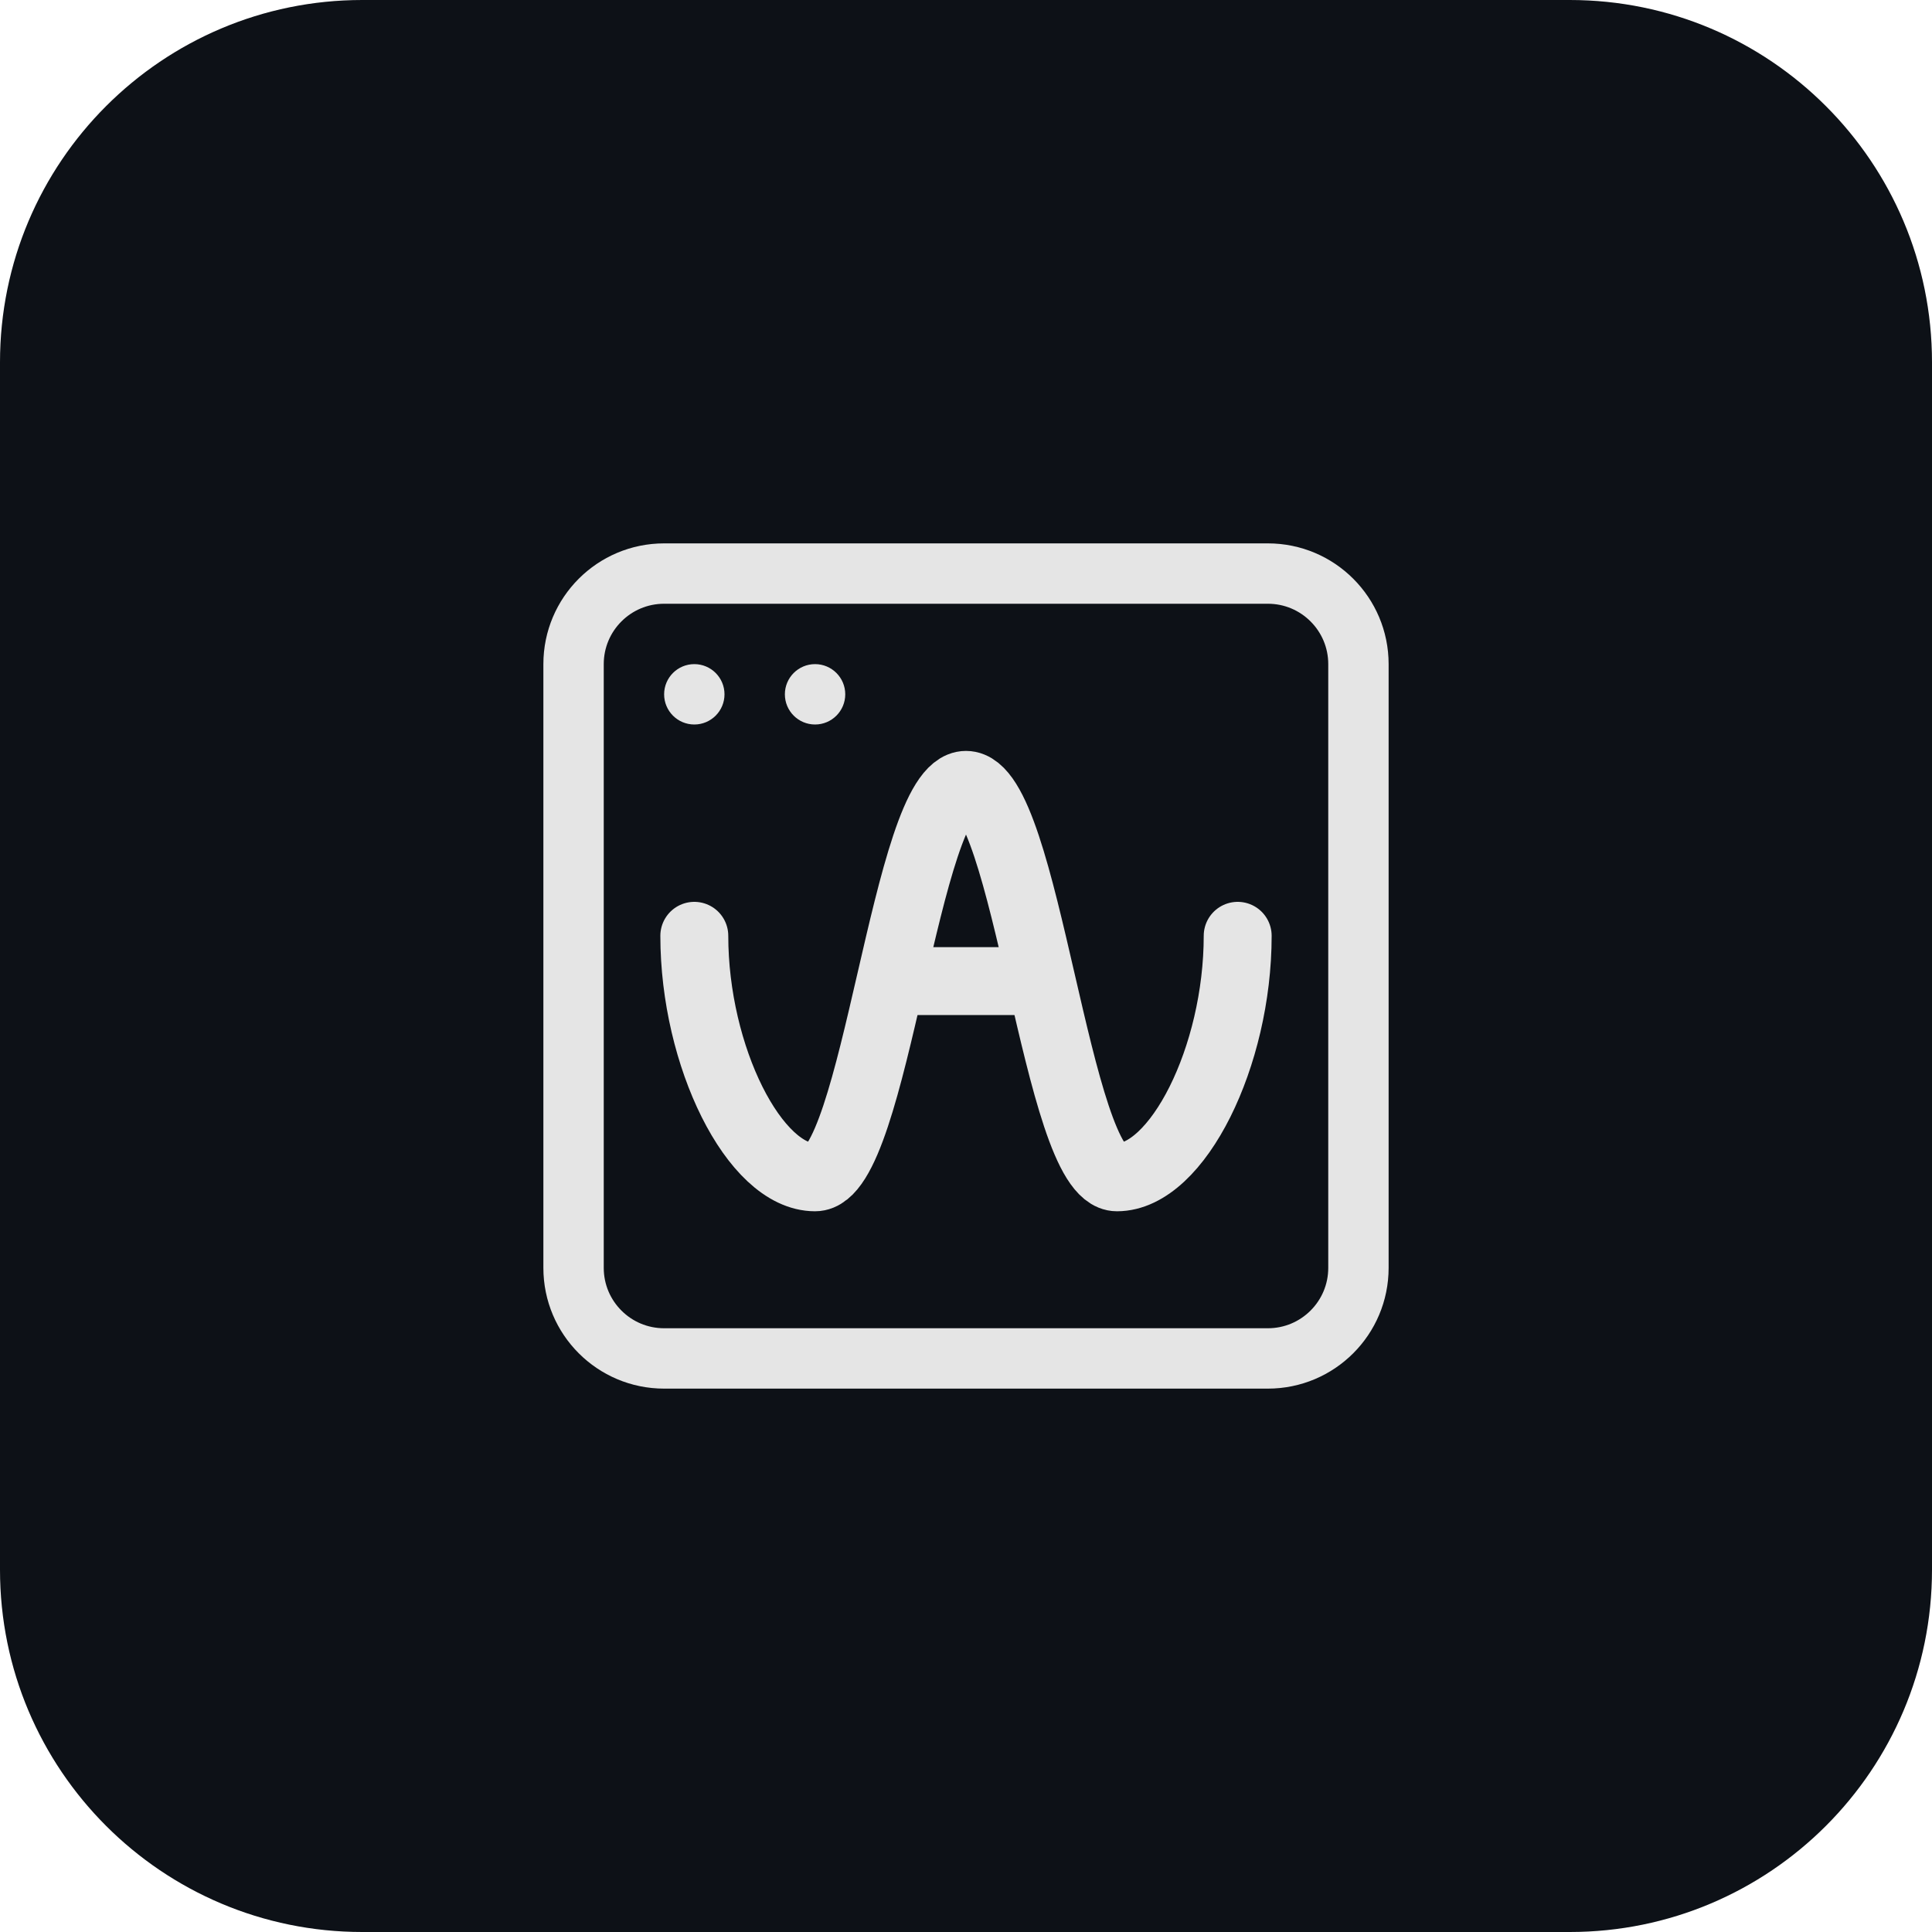
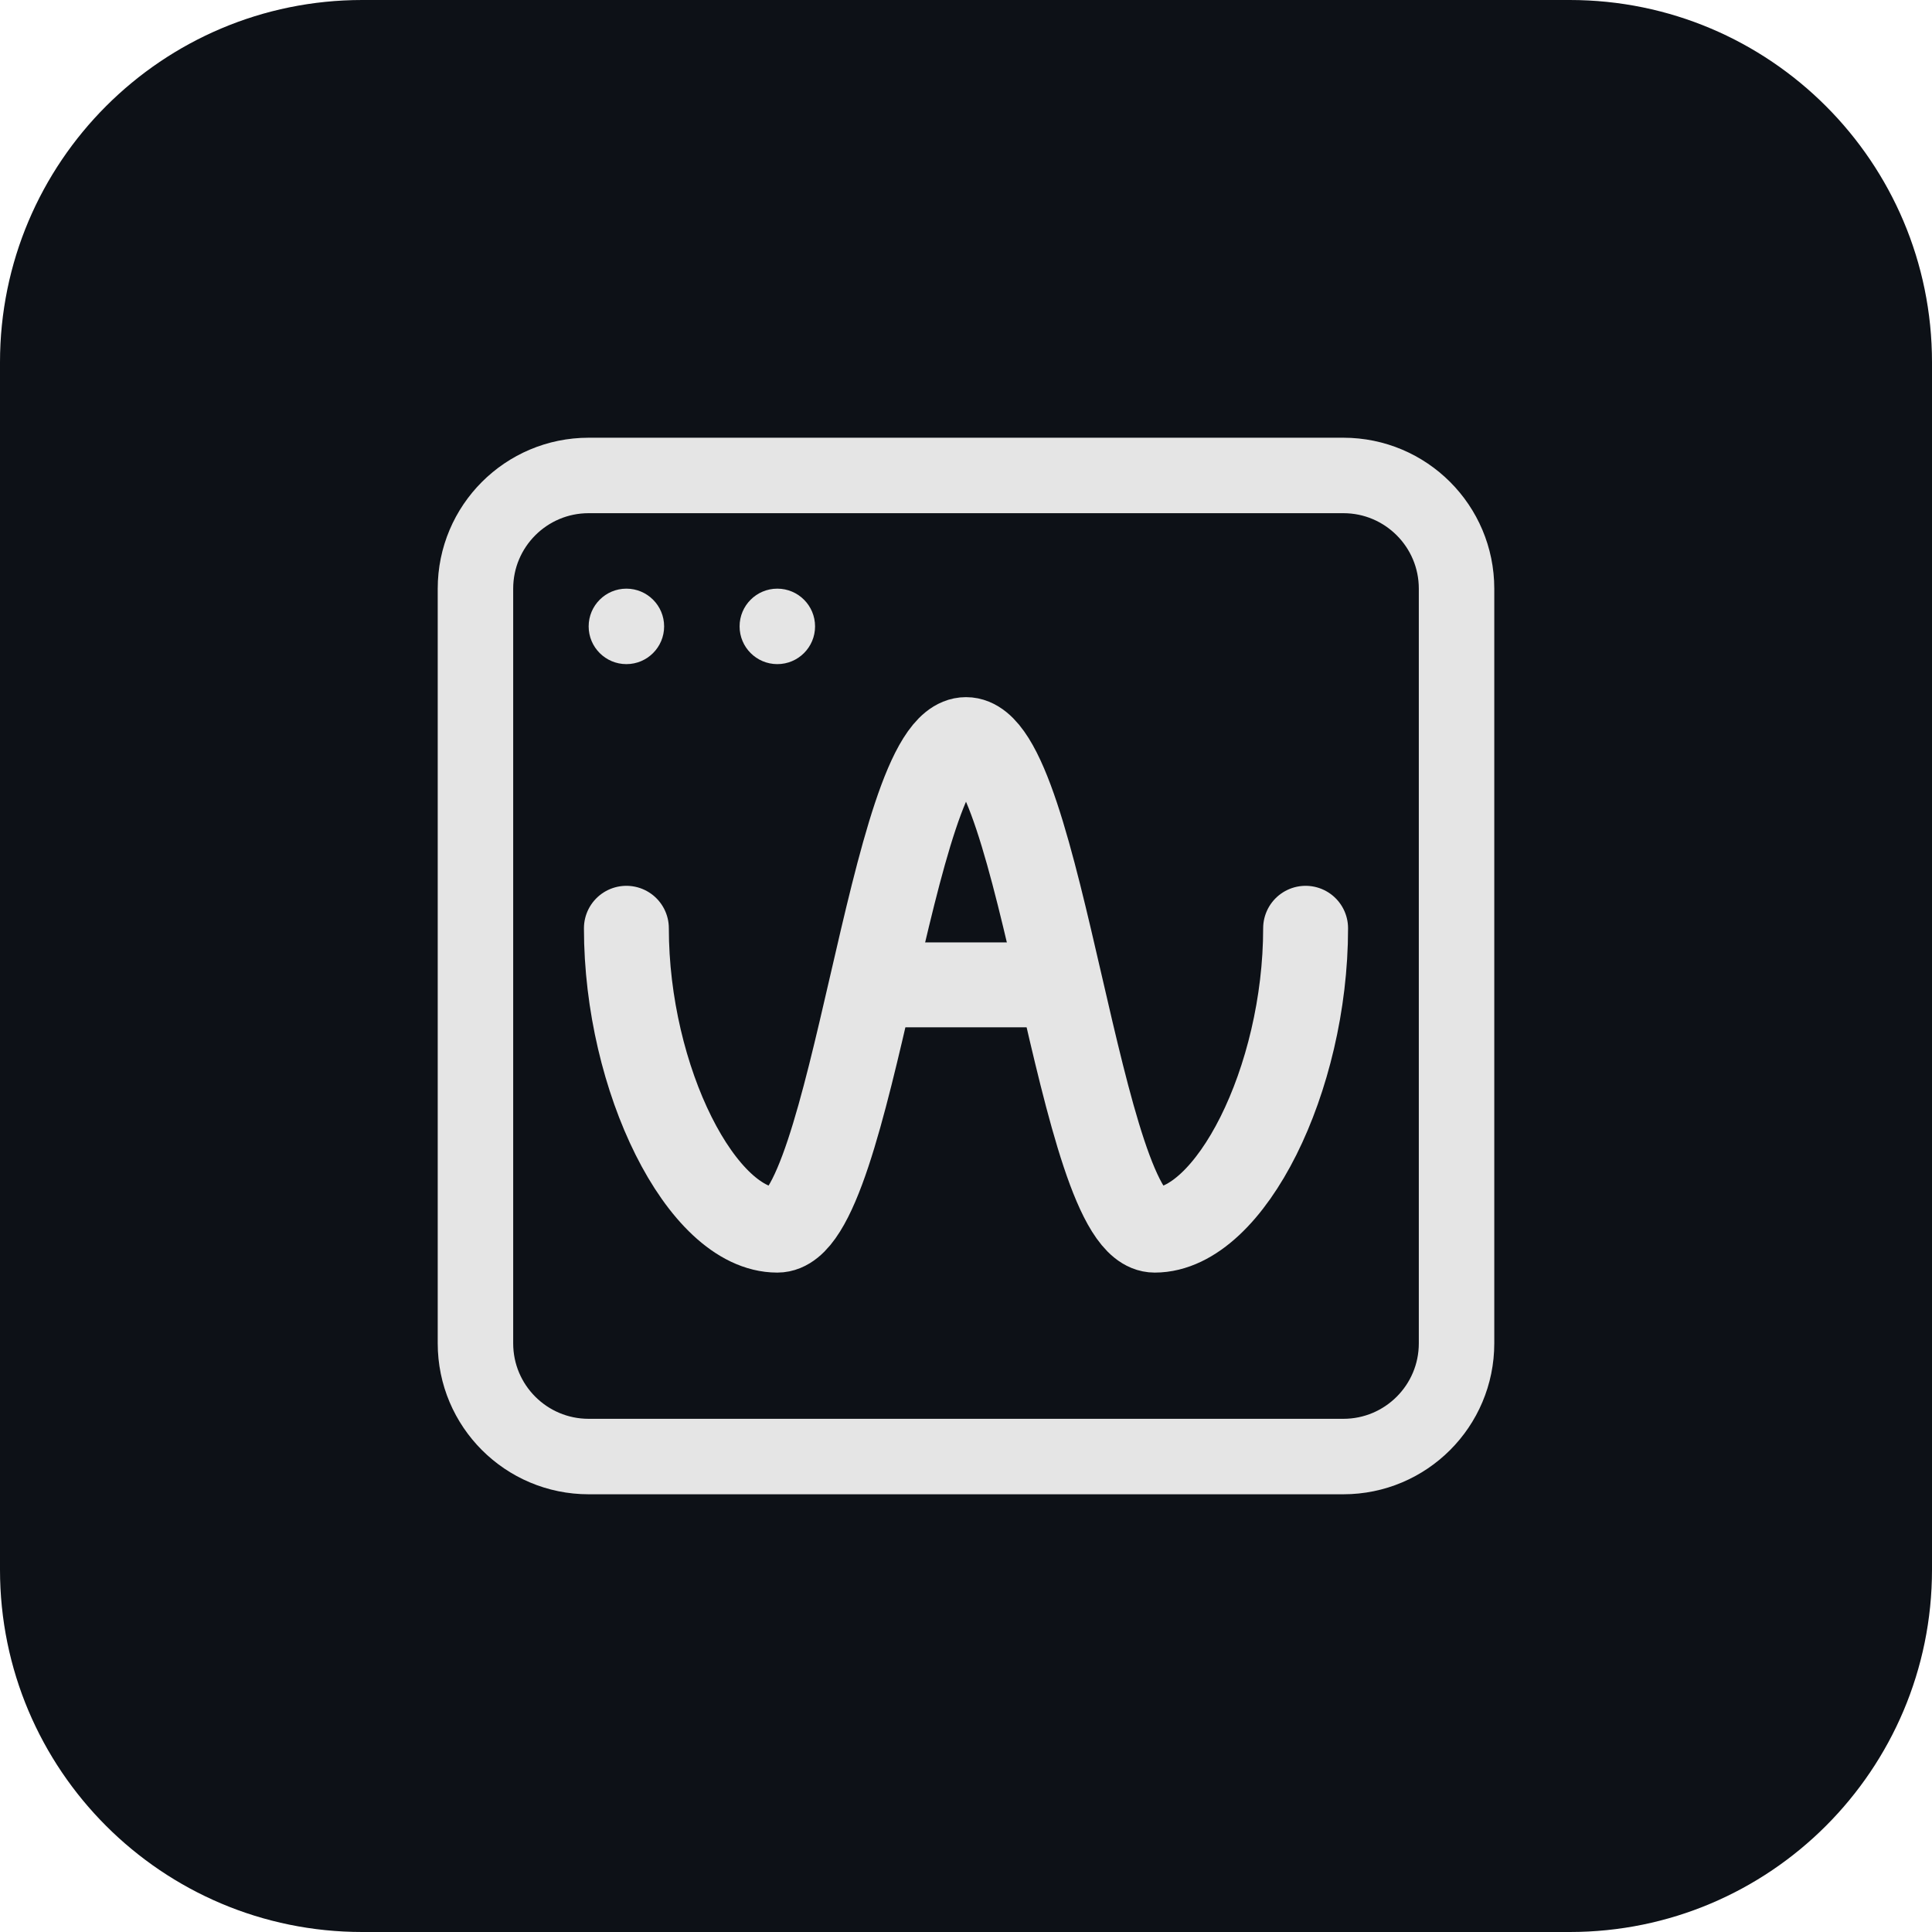
<svg xmlns="http://www.w3.org/2000/svg" viewBox="0 0 1024 1024" width="100%" height="100%">
  <rect x="0" y="0" width="1024" height="1024" rx="192" fill="#0D1117" />
-   <g transform="translate(256, 256)">
+   <g transform="translate(192, 192) scale(1.25)">
    <rect x="48" y="48" width="416" height="416" rx="48" stroke="#E5E5E5" stroke-width="32" fill="none" />
    <circle cx="112" cy="112" r="16" fill="#E5E5E5" />
    <circle cx="176" cy="112" r="16" fill="#E5E5E5" />
    <g stroke="#E5E5E5" stroke-width="36" fill="none" stroke-linecap="round" stroke-linejoin="round">
      <path d="M 112 240                C 112 304, 144 368, 176 368                C 208 368, 224 160, 256 160                C 288 160, 304 368, 336 368                C 368 368, 400 304, 400 240" />
      <line x1="220" y1="264" x2="292" y2="264" />
    </g>
  </g>
</svg>
